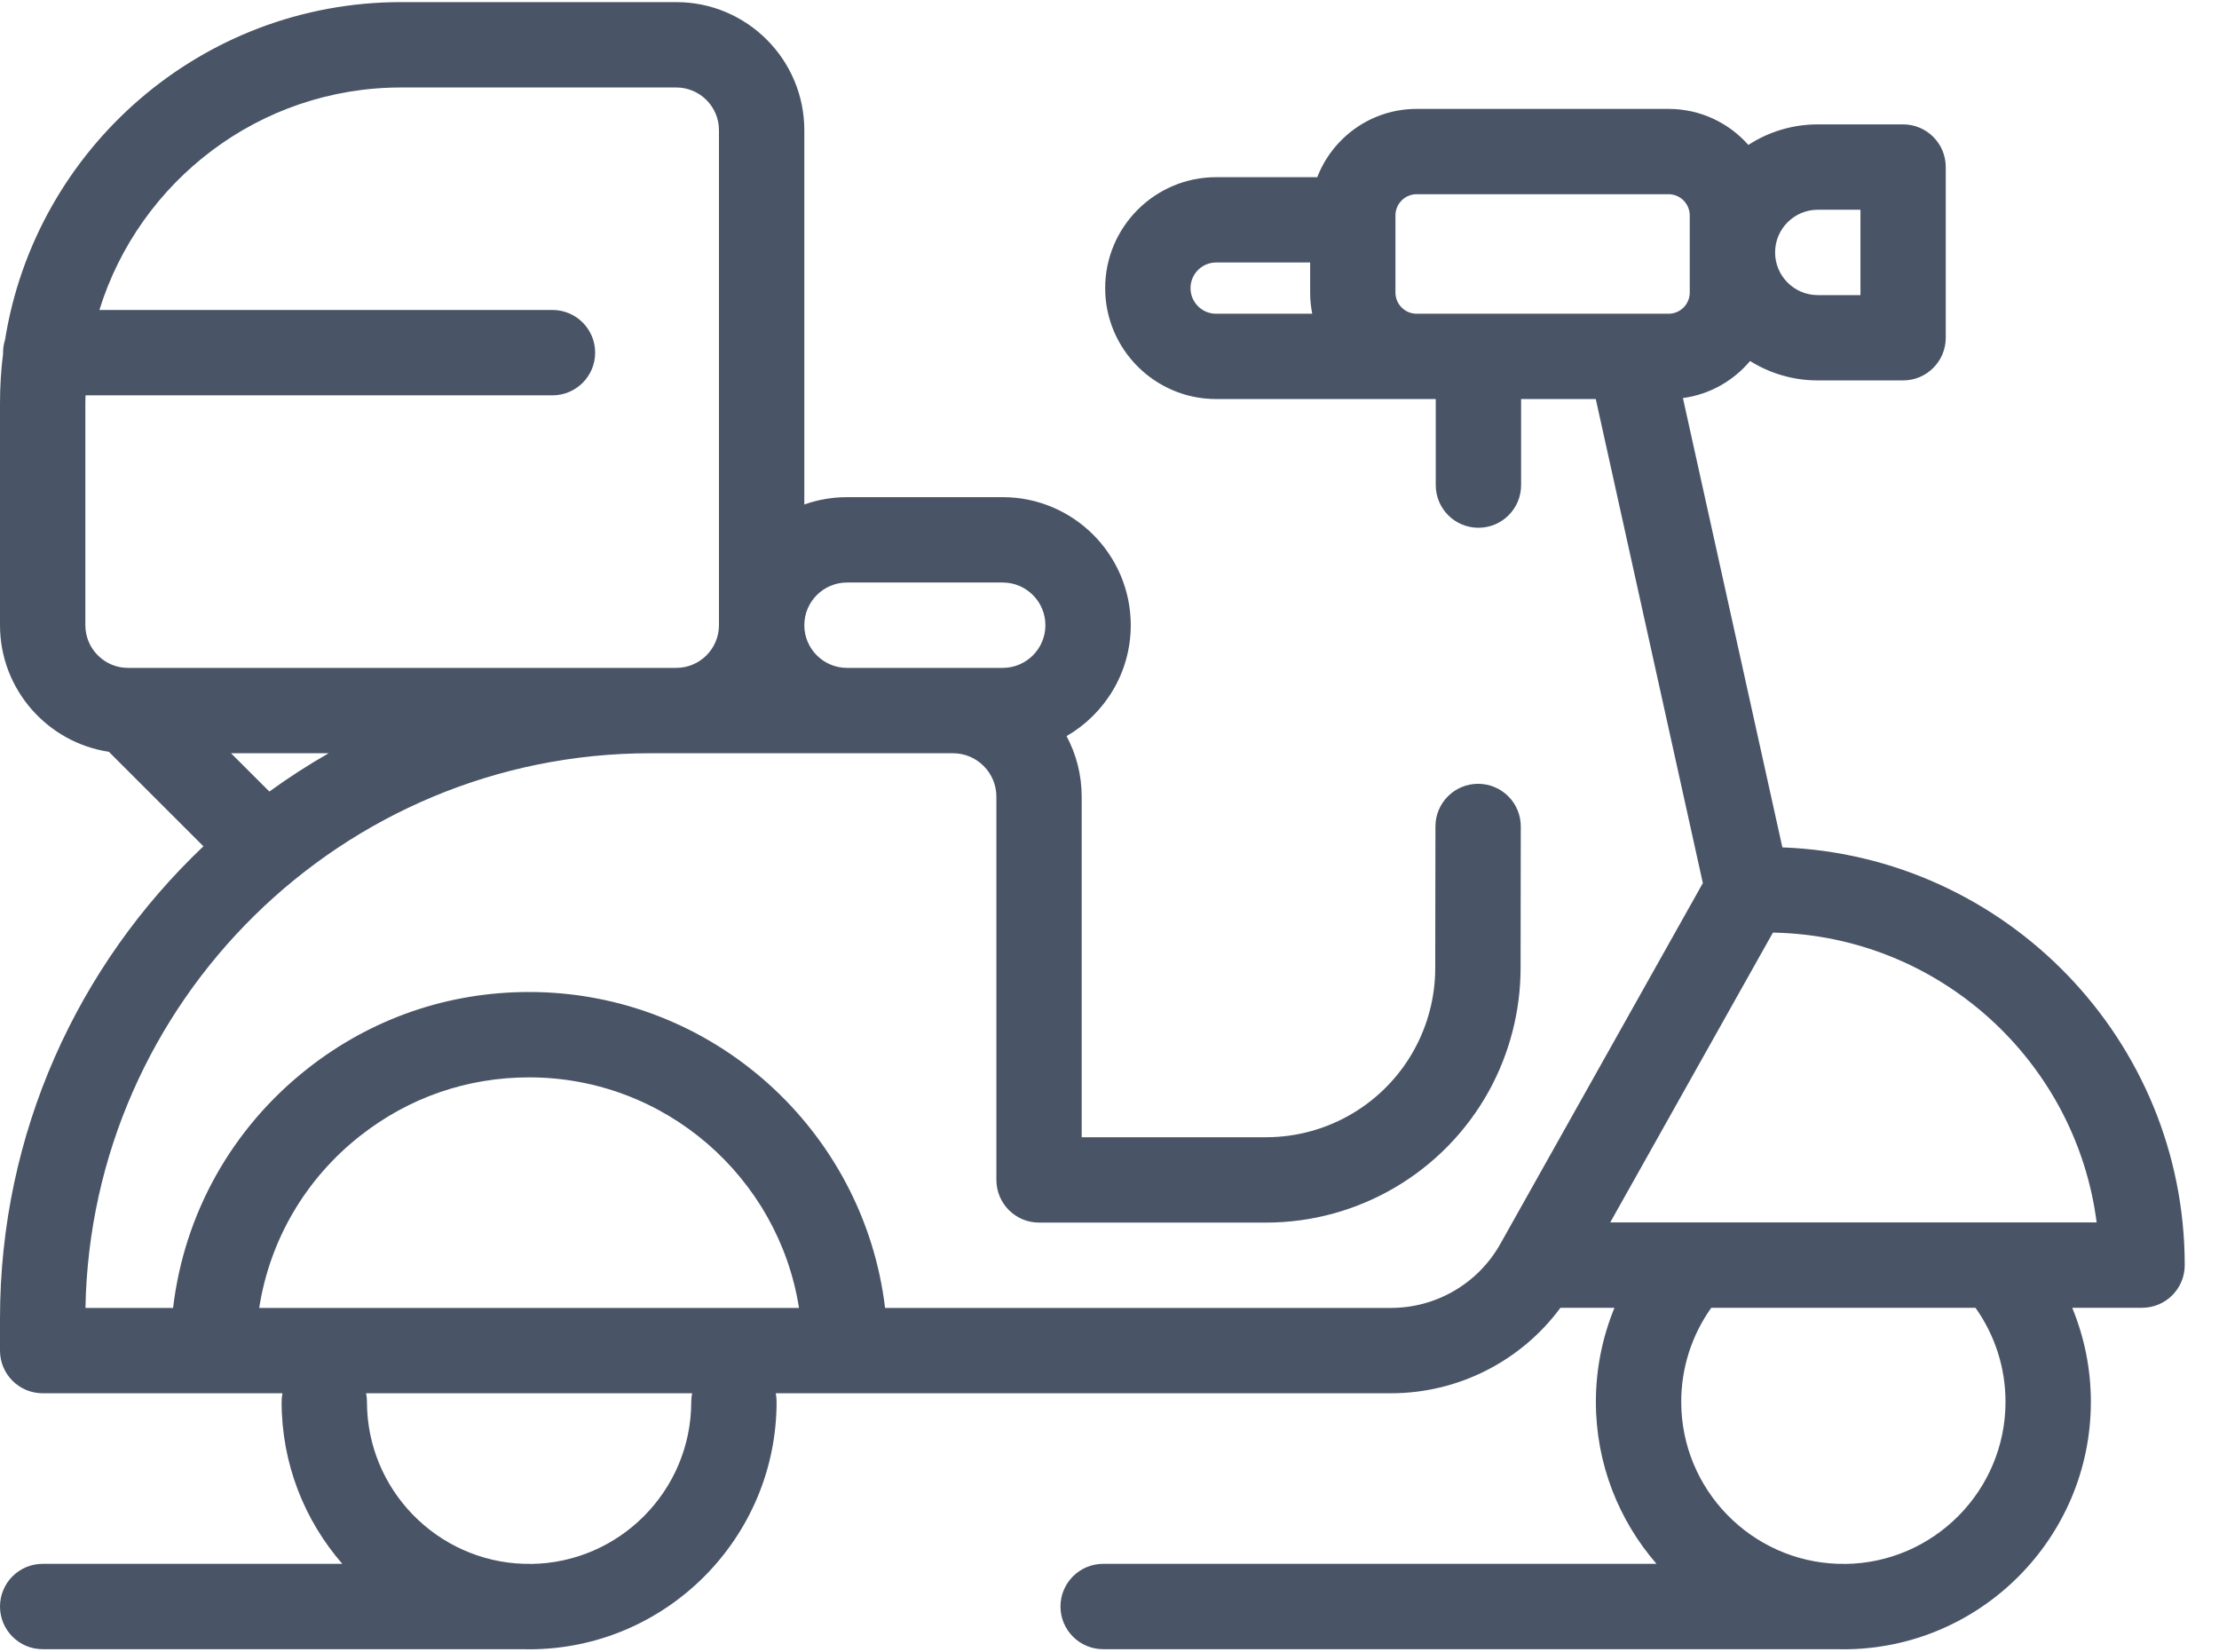
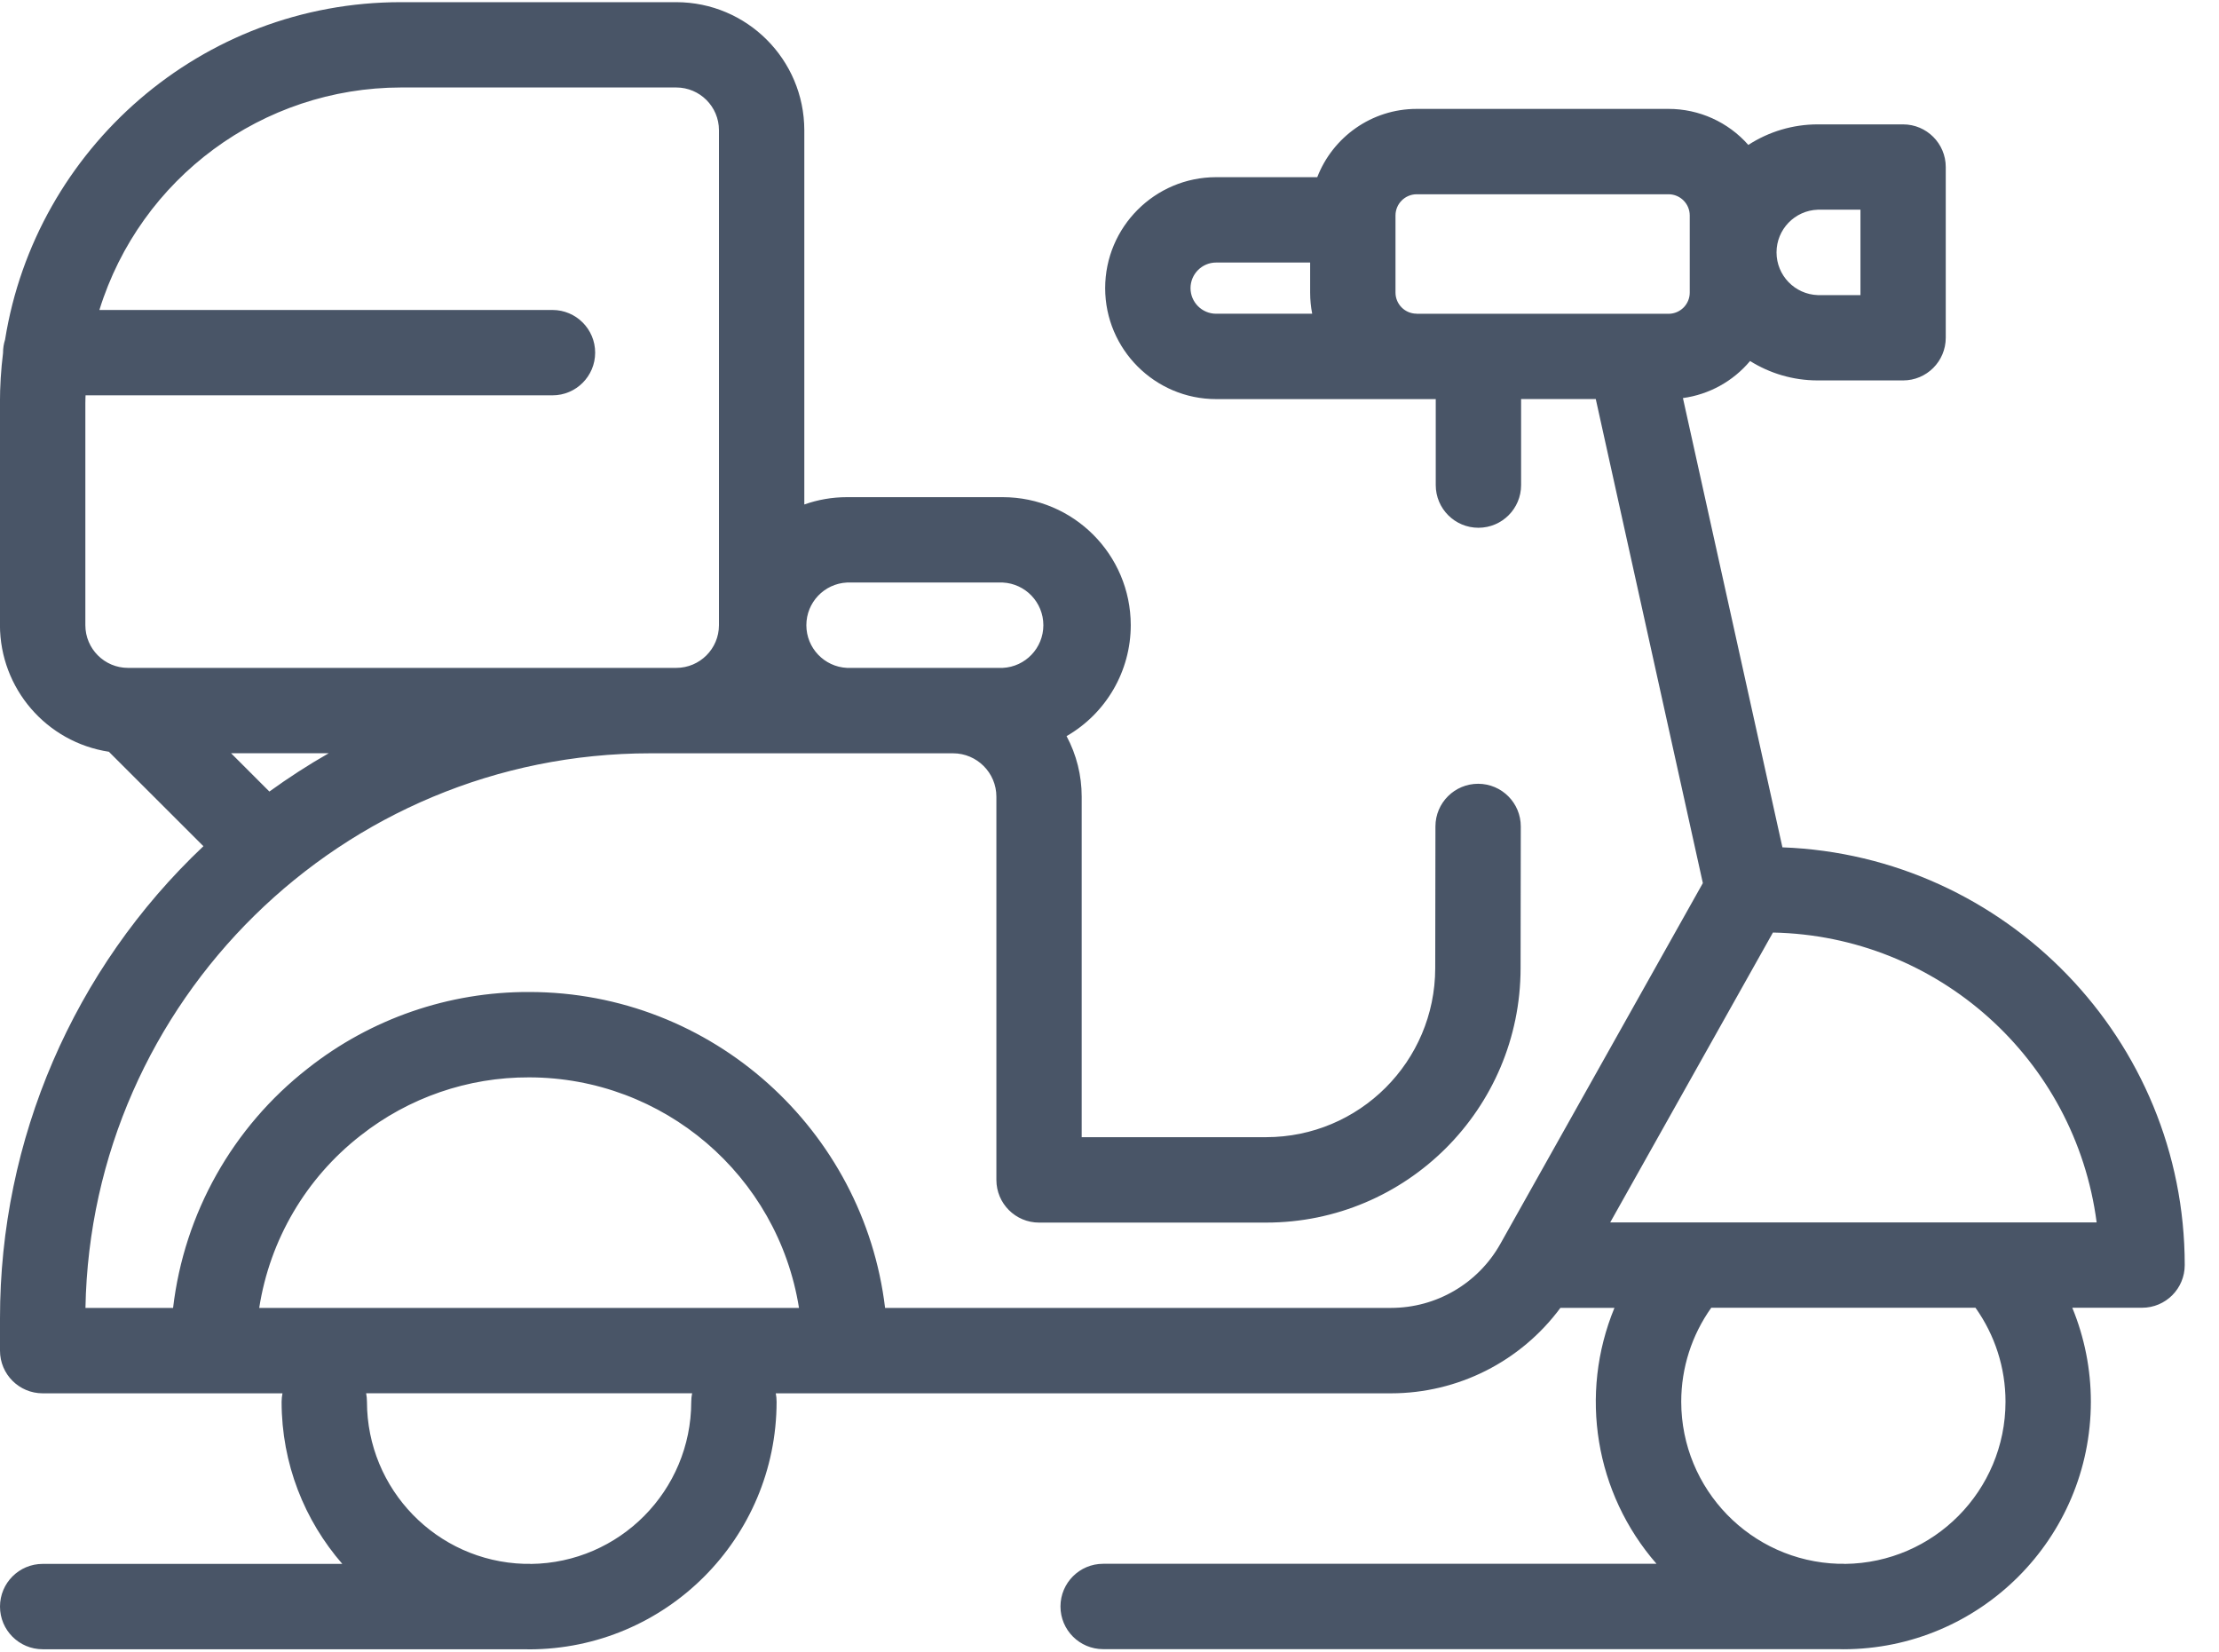
- <svg xmlns="http://www.w3.org/2000/svg" width="43" height="32" viewBox="0 0 43 32" fill="none">
-   <path fill-rule="evenodd" clip-rule="evenodd" d="M34.539 16.419L32.612 7.713C33.132 7.643 33.591 7.378 33.913 6.995C34.294 7.233 34.743 7.371 35.225 7.371H36.879C37.335 7.371 37.705 7.001 37.705 6.544V3.237C37.705 2.78 37.335 2.41 36.879 2.41H35.225C34.729 2.41 34.267 2.557 33.88 2.808C33.501 2.38 32.948 2.11 32.333 2.11H27.452C26.575 2.11 25.825 2.66 25.526 3.433H23.566C22.381 3.433 21.416 4.397 21.416 5.583C21.416 6.768 22.381 7.732 23.566 7.732H27.822V9.399C27.822 9.856 28.192 10.226 28.649 10.226C29.106 10.226 29.476 9.856 29.476 9.399V7.732H30.923L32.998 17.111L29.07 24.108C28.641 24.869 27.831 25.342 26.957 25.342H17.151C16.74 21.899 13.805 19.221 10.253 19.221C8.682 19.221 7.199 19.733 5.966 20.701L5.961 20.705C4.492 21.86 3.569 23.518 3.354 25.342H1.656C1.764 19.398 6.633 14.595 12.602 14.595H18.468C18.931 14.595 19.308 14.973 19.308 15.436V22.862C19.308 23.318 19.678 23.689 20.134 23.689H24.534C26.329 23.689 27.983 22.712 28.851 21.142C29.252 20.415 29.465 19.592 29.466 18.762L29.47 16.015C29.471 15.558 29.101 15.188 28.644 15.187H28.643C28.187 15.187 27.817 15.556 27.816 16.012L27.812 18.76C27.812 19.312 27.67 19.859 27.403 20.342C26.826 21.386 25.727 22.035 24.534 22.035H20.961V15.435C20.961 15.012 20.855 14.613 20.668 14.263C21.41 13.834 21.912 13.031 21.912 12.114C21.912 10.746 20.799 9.633 19.431 9.633H16.413C16.123 9.633 15.845 9.683 15.586 9.775V2.522C15.586 1.154 14.473 0.041 13.106 0.041H7.771C3.904 0.041 0.689 2.88 0.098 6.583C0.073 6.662 0.059 6.746 0.059 6.833C0.059 6.835 0.059 6.838 0.059 6.84C0.06 6.843 0.06 6.845 0.06 6.847C0.02 7.164 0 7.486 0 7.813V12.114C0 13.356 0.918 14.387 2.11 14.567L3.942 16.398C1.516 18.696 0 21.946 0 25.544V26.169C0 26.626 0.37 26.996 0.827 26.996H5.474C5.463 27.049 5.457 27.105 5.457 27.161C5.457 28.361 5.901 29.459 6.633 30.301H0.827C0.37 30.301 0 30.671 0 31.128C0 31.584 0.37 31.955 0.827 31.955H10.158L10.185 31.956C10.208 31.956 10.23 31.957 10.253 31.957C12.898 31.957 15.049 29.806 15.049 27.161C15.049 27.105 15.043 27.049 15.033 26.996H26.957C28.259 26.996 29.476 26.372 30.238 25.34H31.285C31.05 25.913 30.925 26.53 30.925 27.161C30.925 28.361 31.369 29.459 32.1 30.301H21.377C20.921 30.301 20.55 30.671 20.55 31.128C20.55 31.584 20.921 31.955 21.377 31.955H35.625C35.657 31.956 35.689 31.957 35.721 31.957C38.365 31.957 40.517 29.806 40.517 27.161C40.517 26.53 40.392 25.913 40.156 25.34H41.509C41.966 25.34 42.336 24.97 42.336 24.513C42.336 20.148 38.865 16.579 34.539 16.419ZM16.413 11.287H19.431C19.887 11.287 20.258 11.658 20.258 12.114C20.258 12.57 19.887 12.941 19.431 12.941H16.413C15.957 12.941 15.586 12.57 15.586 12.114C15.586 11.658 15.957 11.287 16.413 11.287ZM1.656 7.711L1.656 7.711C1.655 7.745 1.654 7.779 1.654 7.813V12.114C1.654 12.57 2.025 12.941 2.48 12.941H2.481H13.105C13.561 12.941 13.932 12.57 13.932 12.114V2.522C13.932 2.066 13.561 1.695 13.105 1.695H7.771C5.027 1.695 2.699 3.512 1.926 6.006H10.706C11.162 6.006 11.533 6.376 11.533 6.833C11.533 7.29 11.162 7.66 10.706 7.66H1.658L1.656 7.711ZM4.477 14.595H6.369C5.972 14.821 5.588 15.07 5.22 15.337L4.477 14.595ZM10.285 30.303C12.003 30.285 13.395 28.883 13.395 27.161C13.395 27.105 13.401 27.049 13.412 26.996H7.095C7.105 27.049 7.111 27.105 7.111 27.161C7.111 28.862 8.469 30.25 10.158 30.301H10.253C10.259 30.301 10.265 30.301 10.271 30.302C10.276 30.302 10.281 30.302 10.285 30.303ZM5.023 25.342C5.227 24.029 5.917 22.842 6.983 22.005C6.985 22.003 6.988 22.001 6.99 22C7.929 21.264 9.057 20.875 10.253 20.875C12.892 20.875 15.085 22.814 15.483 25.342H5.023ZM36.052 4.064H35.225C34.769 4.064 34.398 4.435 34.398 4.891C34.398 5.347 34.769 5.718 35.225 5.718H36.052V4.064ZM23.07 5.583C23.07 5.309 23.292 5.086 23.566 5.086H25.388V5.668C25.388 5.809 25.402 5.946 25.429 6.079H23.566C23.292 6.079 23.07 5.856 23.07 5.583ZM27.452 6.079H28.649H32.333C32.56 6.079 32.744 5.895 32.744 5.668V4.174C32.744 3.948 32.56 3.763 32.333 3.763H27.452C27.226 3.763 27.041 3.948 27.041 4.174V5.668C27.041 5.895 27.226 6.079 27.452 6.079ZM38.863 27.161C38.863 28.883 37.471 30.285 35.753 30.303C35.751 30.302 35.748 30.302 35.746 30.302C35.744 30.302 35.742 30.302 35.739 30.302C35.733 30.301 35.727 30.301 35.721 30.301H35.626C33.937 30.25 32.579 28.862 32.579 27.161C32.579 26.504 32.784 25.869 33.161 25.34H38.281C38.658 25.869 38.863 26.504 38.863 27.161ZM34.356 18.07L31.203 23.686H40.629C40.227 20.56 37.576 18.129 34.356 18.07Z" fill="#495567" />
+ <svg xmlns="http://www.w3.org/2000/svg" width="43" height="32" fill="none">
+   <path fill-rule="evenodd" clip-rule="evenodd" d="M34.54 16.419l-1.928-8.706a2.06 2.06 0 001.301-.718c.381.238.83.376 1.312.376h1.654c.456 0 .826-.37.826-.827V3.237a.827.827 0 00-.826-.827h-1.654a2.47 2.47 0 00-1.346.398 2.06 2.06 0 00-1.546-.698h-4.88c-.878 0-1.628.55-1.927 1.323h-1.96c-1.185 0-2.15.964-2.15 2.15 0 1.185.965 2.15 2.15 2.15h4.256v1.666a.827.827 0 101.654 0V7.732h1.447l2.075 9.379-3.928 6.997a2.429 2.429 0 01-2.113 1.234h-9.806c-.411-3.442-3.346-6.121-6.898-6.121a6.88 6.88 0 00-4.287 1.48l-.005.004a6.906 6.906 0 00-2.607 4.637H1.656c.108-5.944 4.977-10.746 10.946-10.746h5.866c.463 0 .84.377.84.84v7.426c0 .456.37.827.826.827h4.4a4.932 4.932 0 004.932-4.927l.004-2.747a.827.827 0 00-1.654-.003l-.004 2.748a3.279 3.279 0 01-3.278 3.274h-3.573v-6.599a2.48 2.48 0 00-.293-1.172 2.482 2.482 0 001.244-2.15 2.483 2.483 0 00-2.48-2.48h-3.019c-.29 0-.568.05-.827.142V2.522a2.484 2.484 0 00-2.48-2.48H7.77C3.904.041.69 2.88.098 6.582a.827.827 0 00-.039.25v.007a7.81 7.81 0 00-.06.972v4.302a2.487 2.487 0 002.111 2.453l1.832 1.83A12.568 12.568 0 000 25.545v.625c0 .457.37.827.827.827h4.647a.845.845 0 00-.017.165c0 1.2.444 2.298 1.176 3.14H.827a.827.827 0 000 1.654h9.358c.023.002.045.002.068.002a4.801 4.801 0 004.796-4.796.842.842 0 00-.016-.165h11.924a4.085 4.085 0 003.281-1.656h1.047A4.772 4.772 0 0032.1 30.3H21.377a.827.827 0 000 1.654h14.248l.096.002a4.801 4.801 0 004.796-4.796 4.79 4.79 0 00-.36-1.821h1.352c.457 0 .827-.37.827-.827 0-4.365-3.47-7.934-7.797-8.094zm-18.127-5.132h3.018a.828.828 0 010 1.654h-3.018a.828.828 0 010-1.654zM1.656 7.711a2.993 2.993 0 00-.002.102v4.3c0 .457.37.828.826.828h10.625a.828.828 0 00.827-.827V2.522a.828.828 0 00-.827-.827H7.771a6.128 6.128 0 00-5.845 4.311h8.78a.827.827 0 110 1.654H1.658l-.002.05zm2.821 6.884H6.37c-.397.226-.78.475-1.15.742l-.742-.742zm5.808 15.708a3.145 3.145 0 003.11-3.142.85.85 0 01.017-.165H7.095c.01.053.016.109.016.165a3.145 3.145 0 003.047 3.14h.113l.014.002zm-5.262-4.96a5.26 5.26 0 011.96-3.338L6.99 22a5.24 5.24 0 013.263-1.125 5.303 5.303 0 015.23 4.467H5.023zm31.029-21.28h-.827a.828.828 0 000 1.655h.827V4.064zM23.07 5.584c0-.274.222-.497.496-.497h1.822v.582c0 .14.014.278.04.41h-1.862a.497.497 0 01-.496-.495zm4.382.496h4.881a.411.411 0 00.411-.411V4.174a.411.411 0 00-.41-.41h-4.882a.412.412 0 00-.41.41v1.494c0 .227.184.41.41.41zm11.411 21.08a3.145 3.145 0 01-3.11 3.142h-.007l-.007-.001-.018-.001h-.095a3.145 3.145 0 01-3.047-3.14c0-.657.205-1.292.582-1.821h5.12c.377.53.582 1.164.582 1.821zm-4.507-9.091l-3.153 5.616h9.426a6.454 6.454 0 00-6.273-5.616z" fill="#495567" />
</svg>
